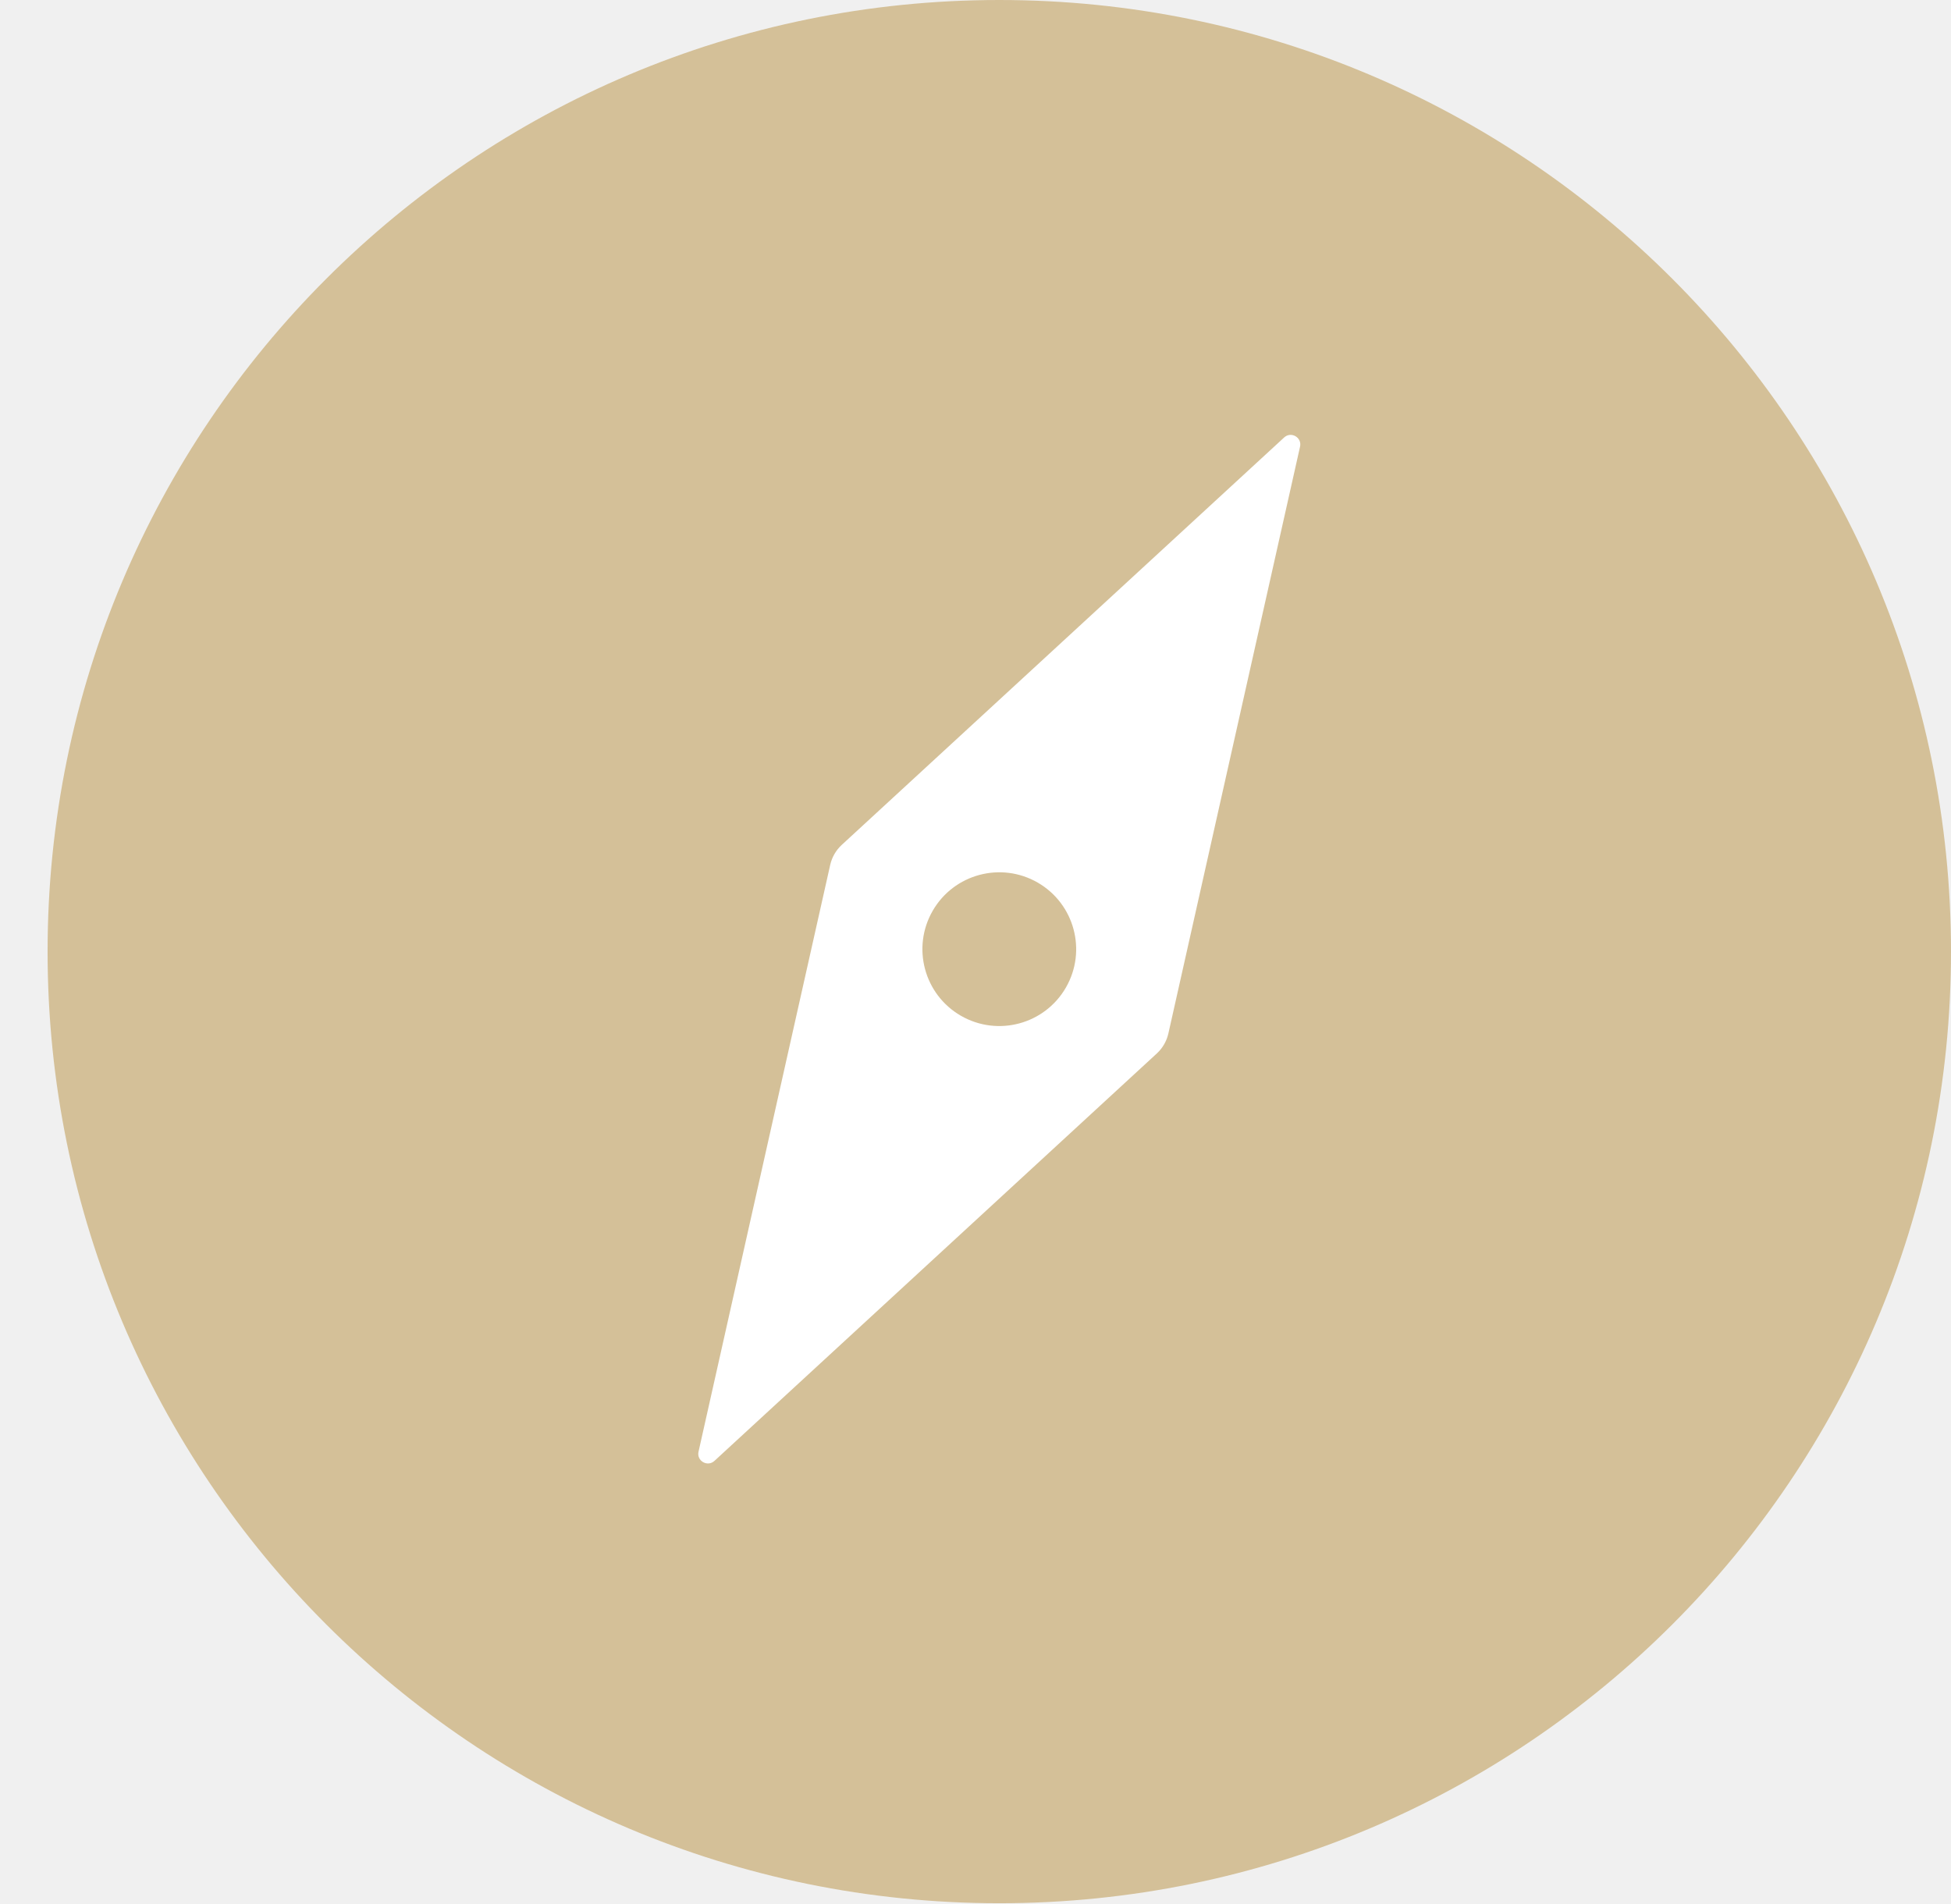
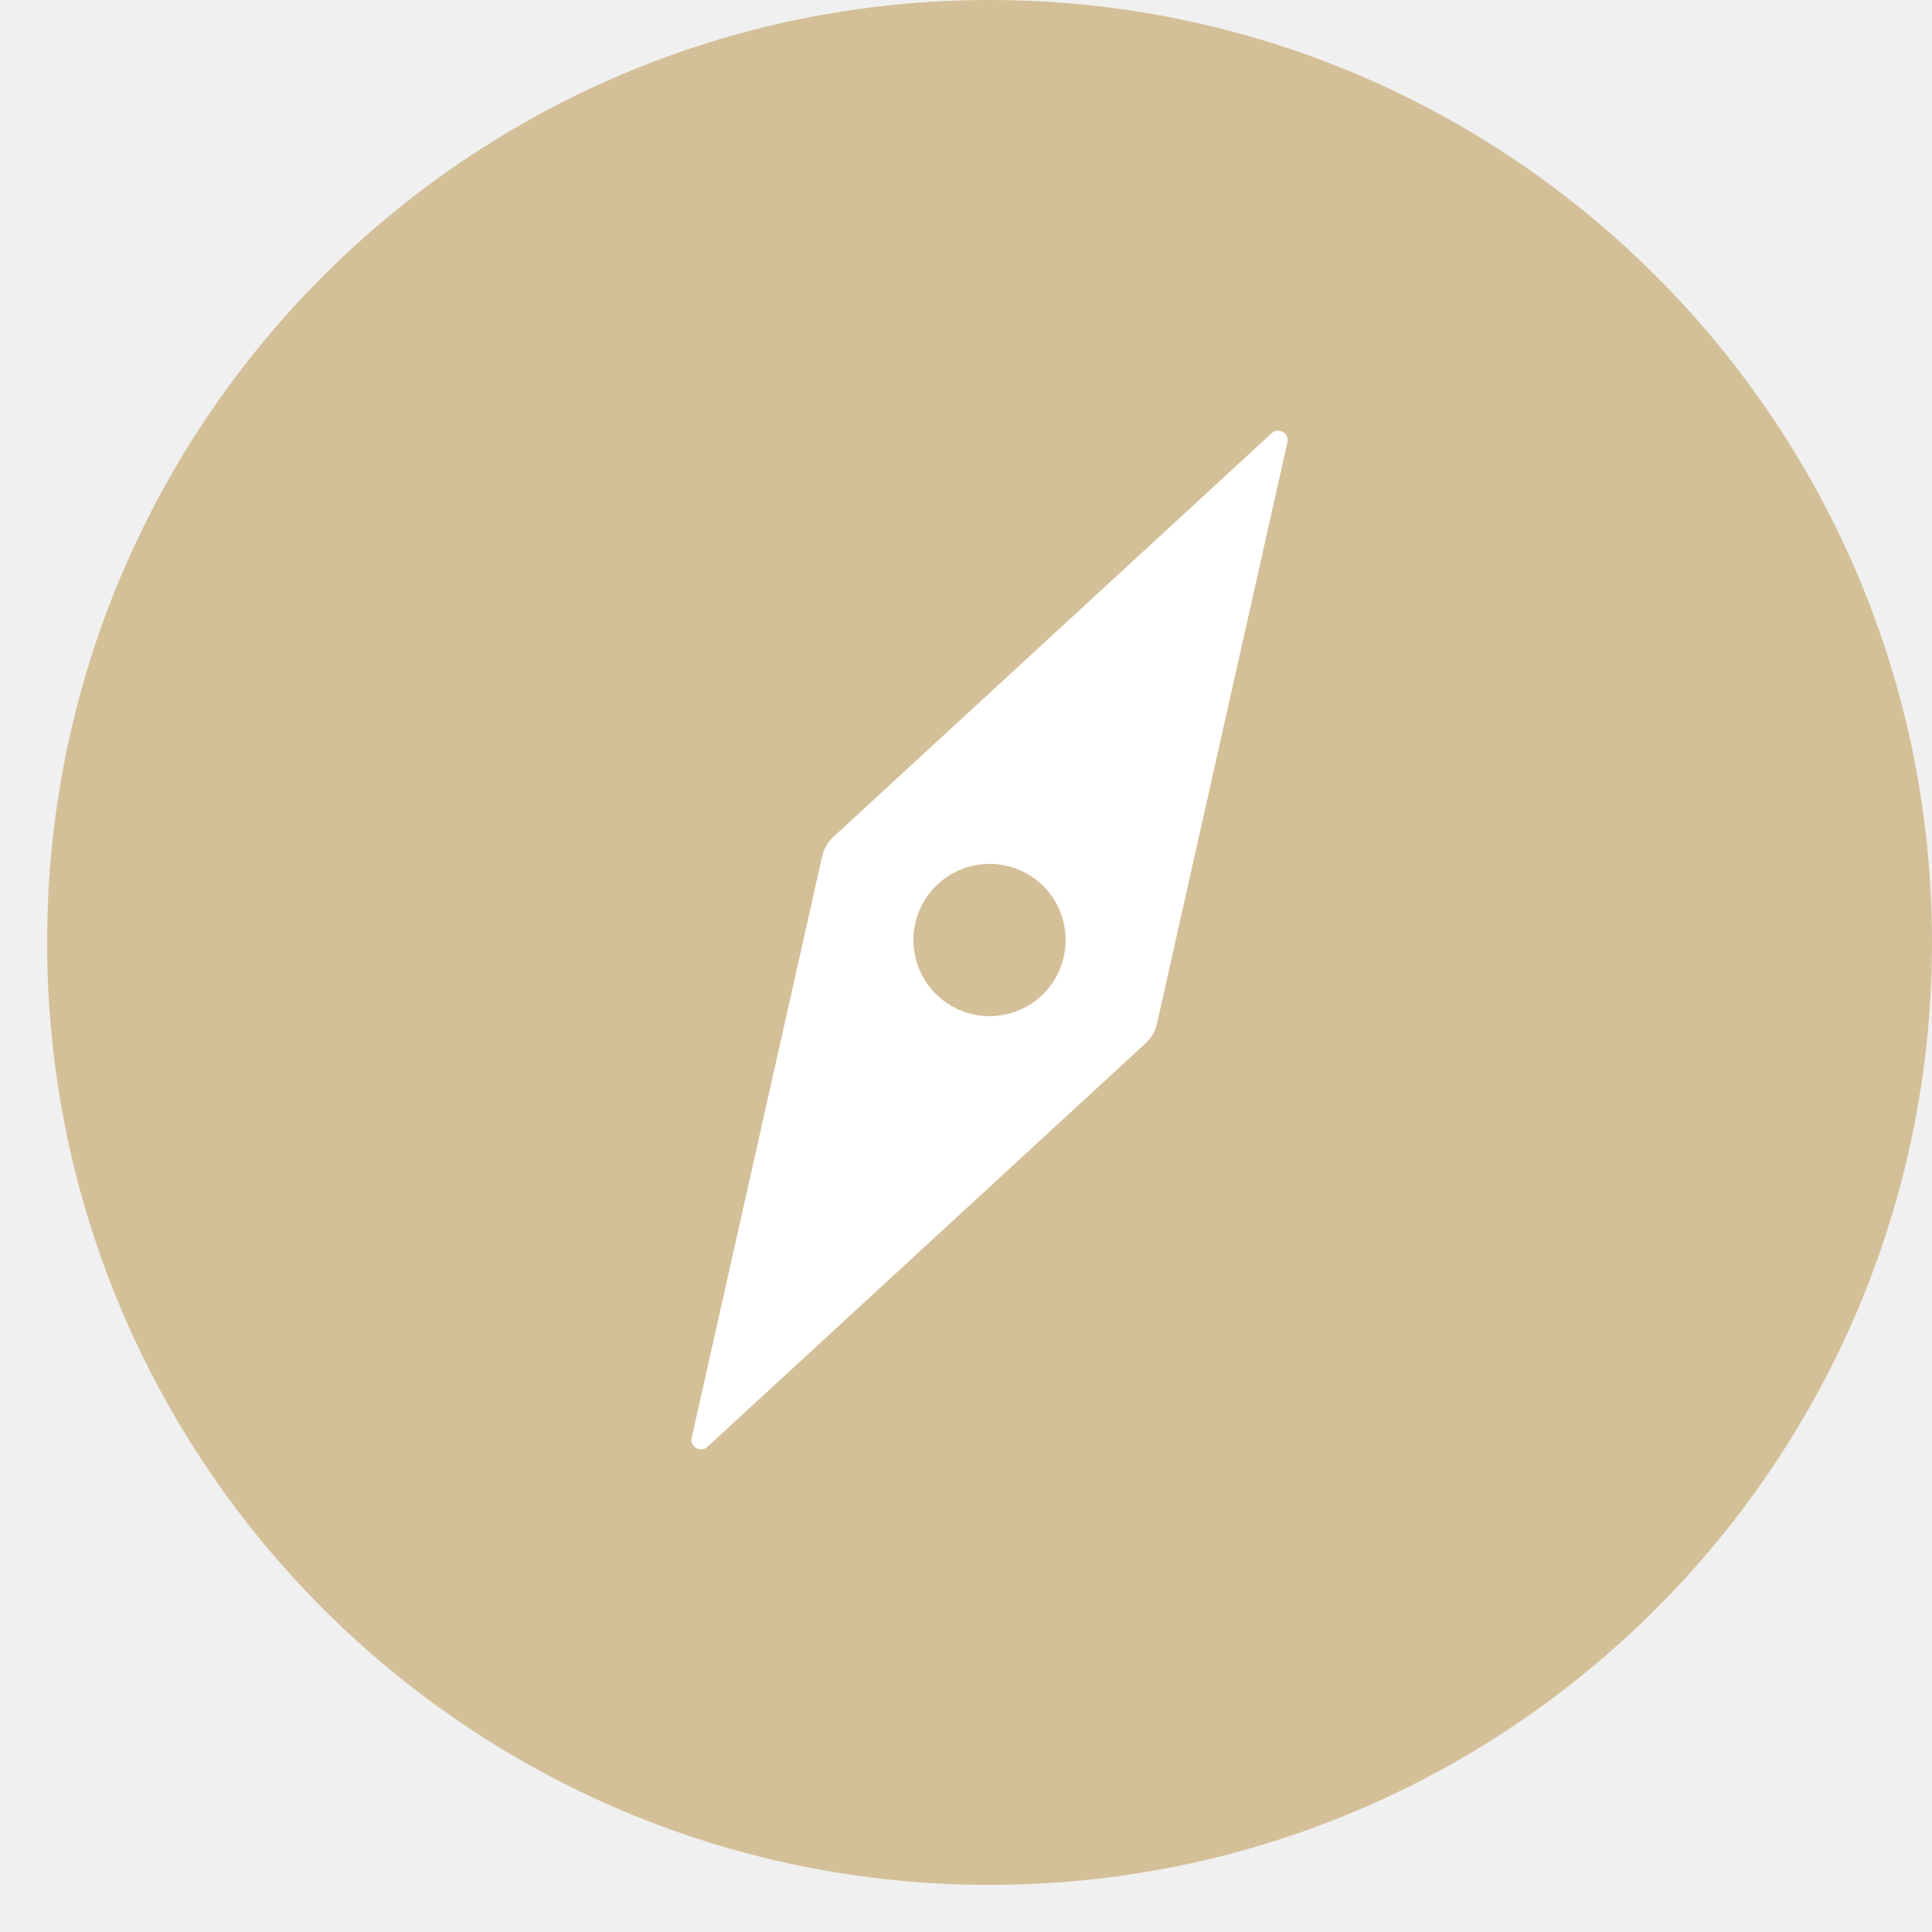
- <svg xmlns="http://www.w3.org/2000/svg" xmlns:xlink="http://www.w3.org/1999/xlink" width="82px" height="80px" viewBox="0 0 82 80" version="1.1">
+ <svg xmlns="http://www.w3.org/2000/svg" xmlns:xlink="http://www.w3.org/1999/xlink" width="82px" height="82px" viewBox="0 0 82 82" version="1.1">
  <defs>
    <circle id="path-1" cx="40" cy="40" r="40" />
  </defs>
  <g id="Artboard-Copy-2" stroke="none" stroke-width="1" fill="none" fill-rule="evenodd">
    <g id="img" transform="translate(2, 0)">
      <mask id="mask-2" fill="white">
        <use xlink:href="#path-1" />
      </mask>
      <use id="mask" fill="#D4C098" xlink:href="#path-1" />
      <path d="M39.614,15.284 C39.732,14.905 40.268,14.905 40.386,15.284 L47.927,39.415 C48.024,39.73 48.024,40.066 47.927,40.379 L40.386,64.511 C40.268,64.889 39.732,64.889 39.614,64.511 L32.073,40.379 C31.976,40.066 31.976,39.73 32.073,39.415 L39.614,15.284 Z M43.231,39.897 C43.231,38.113 41.784,36.666 40,36.666 C38.216,36.666 36.769,38.113 36.769,39.897 C36.769,41.682 38.216,43.128 40,43.128 C41.784,43.128 43.231,41.682 43.231,39.897 Z" id="Combined-Shape" fill="#FFFFFF" mask="url(#mask-2)" transform="translate(40, 39.89719) rotate(30) translate(-40, -39.89719) " />
    </g>
  </g>
</svg>
